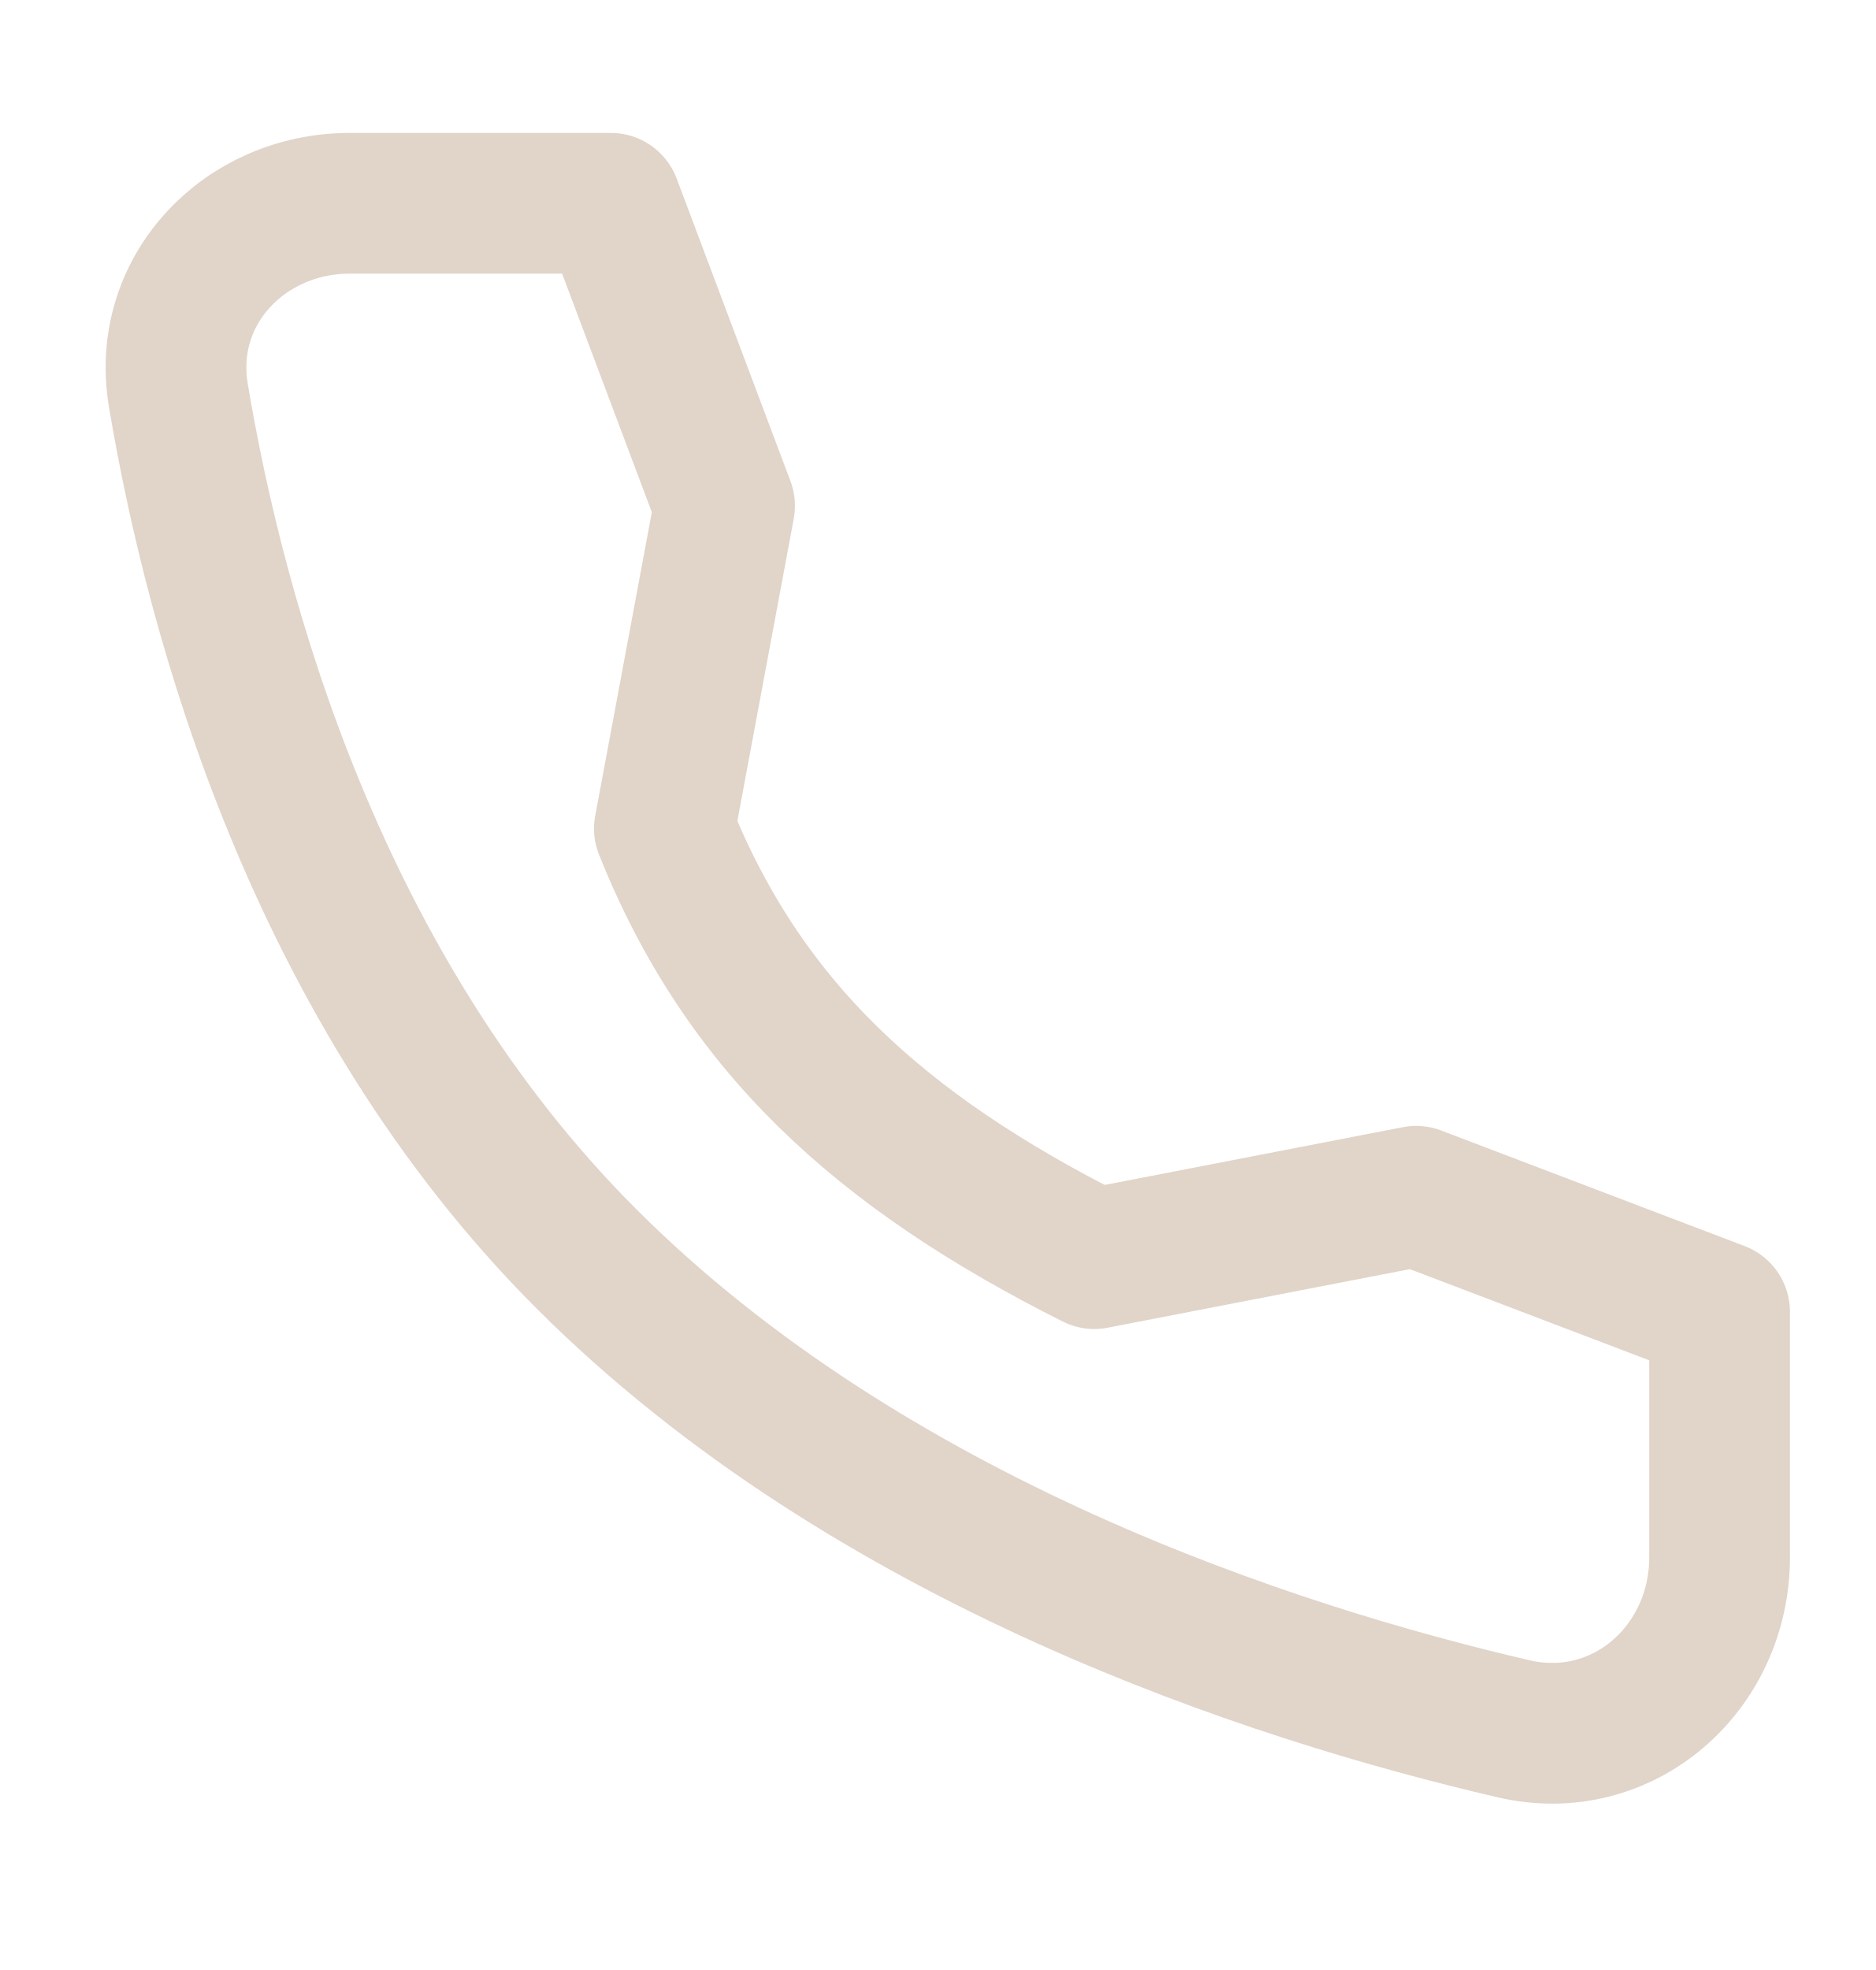
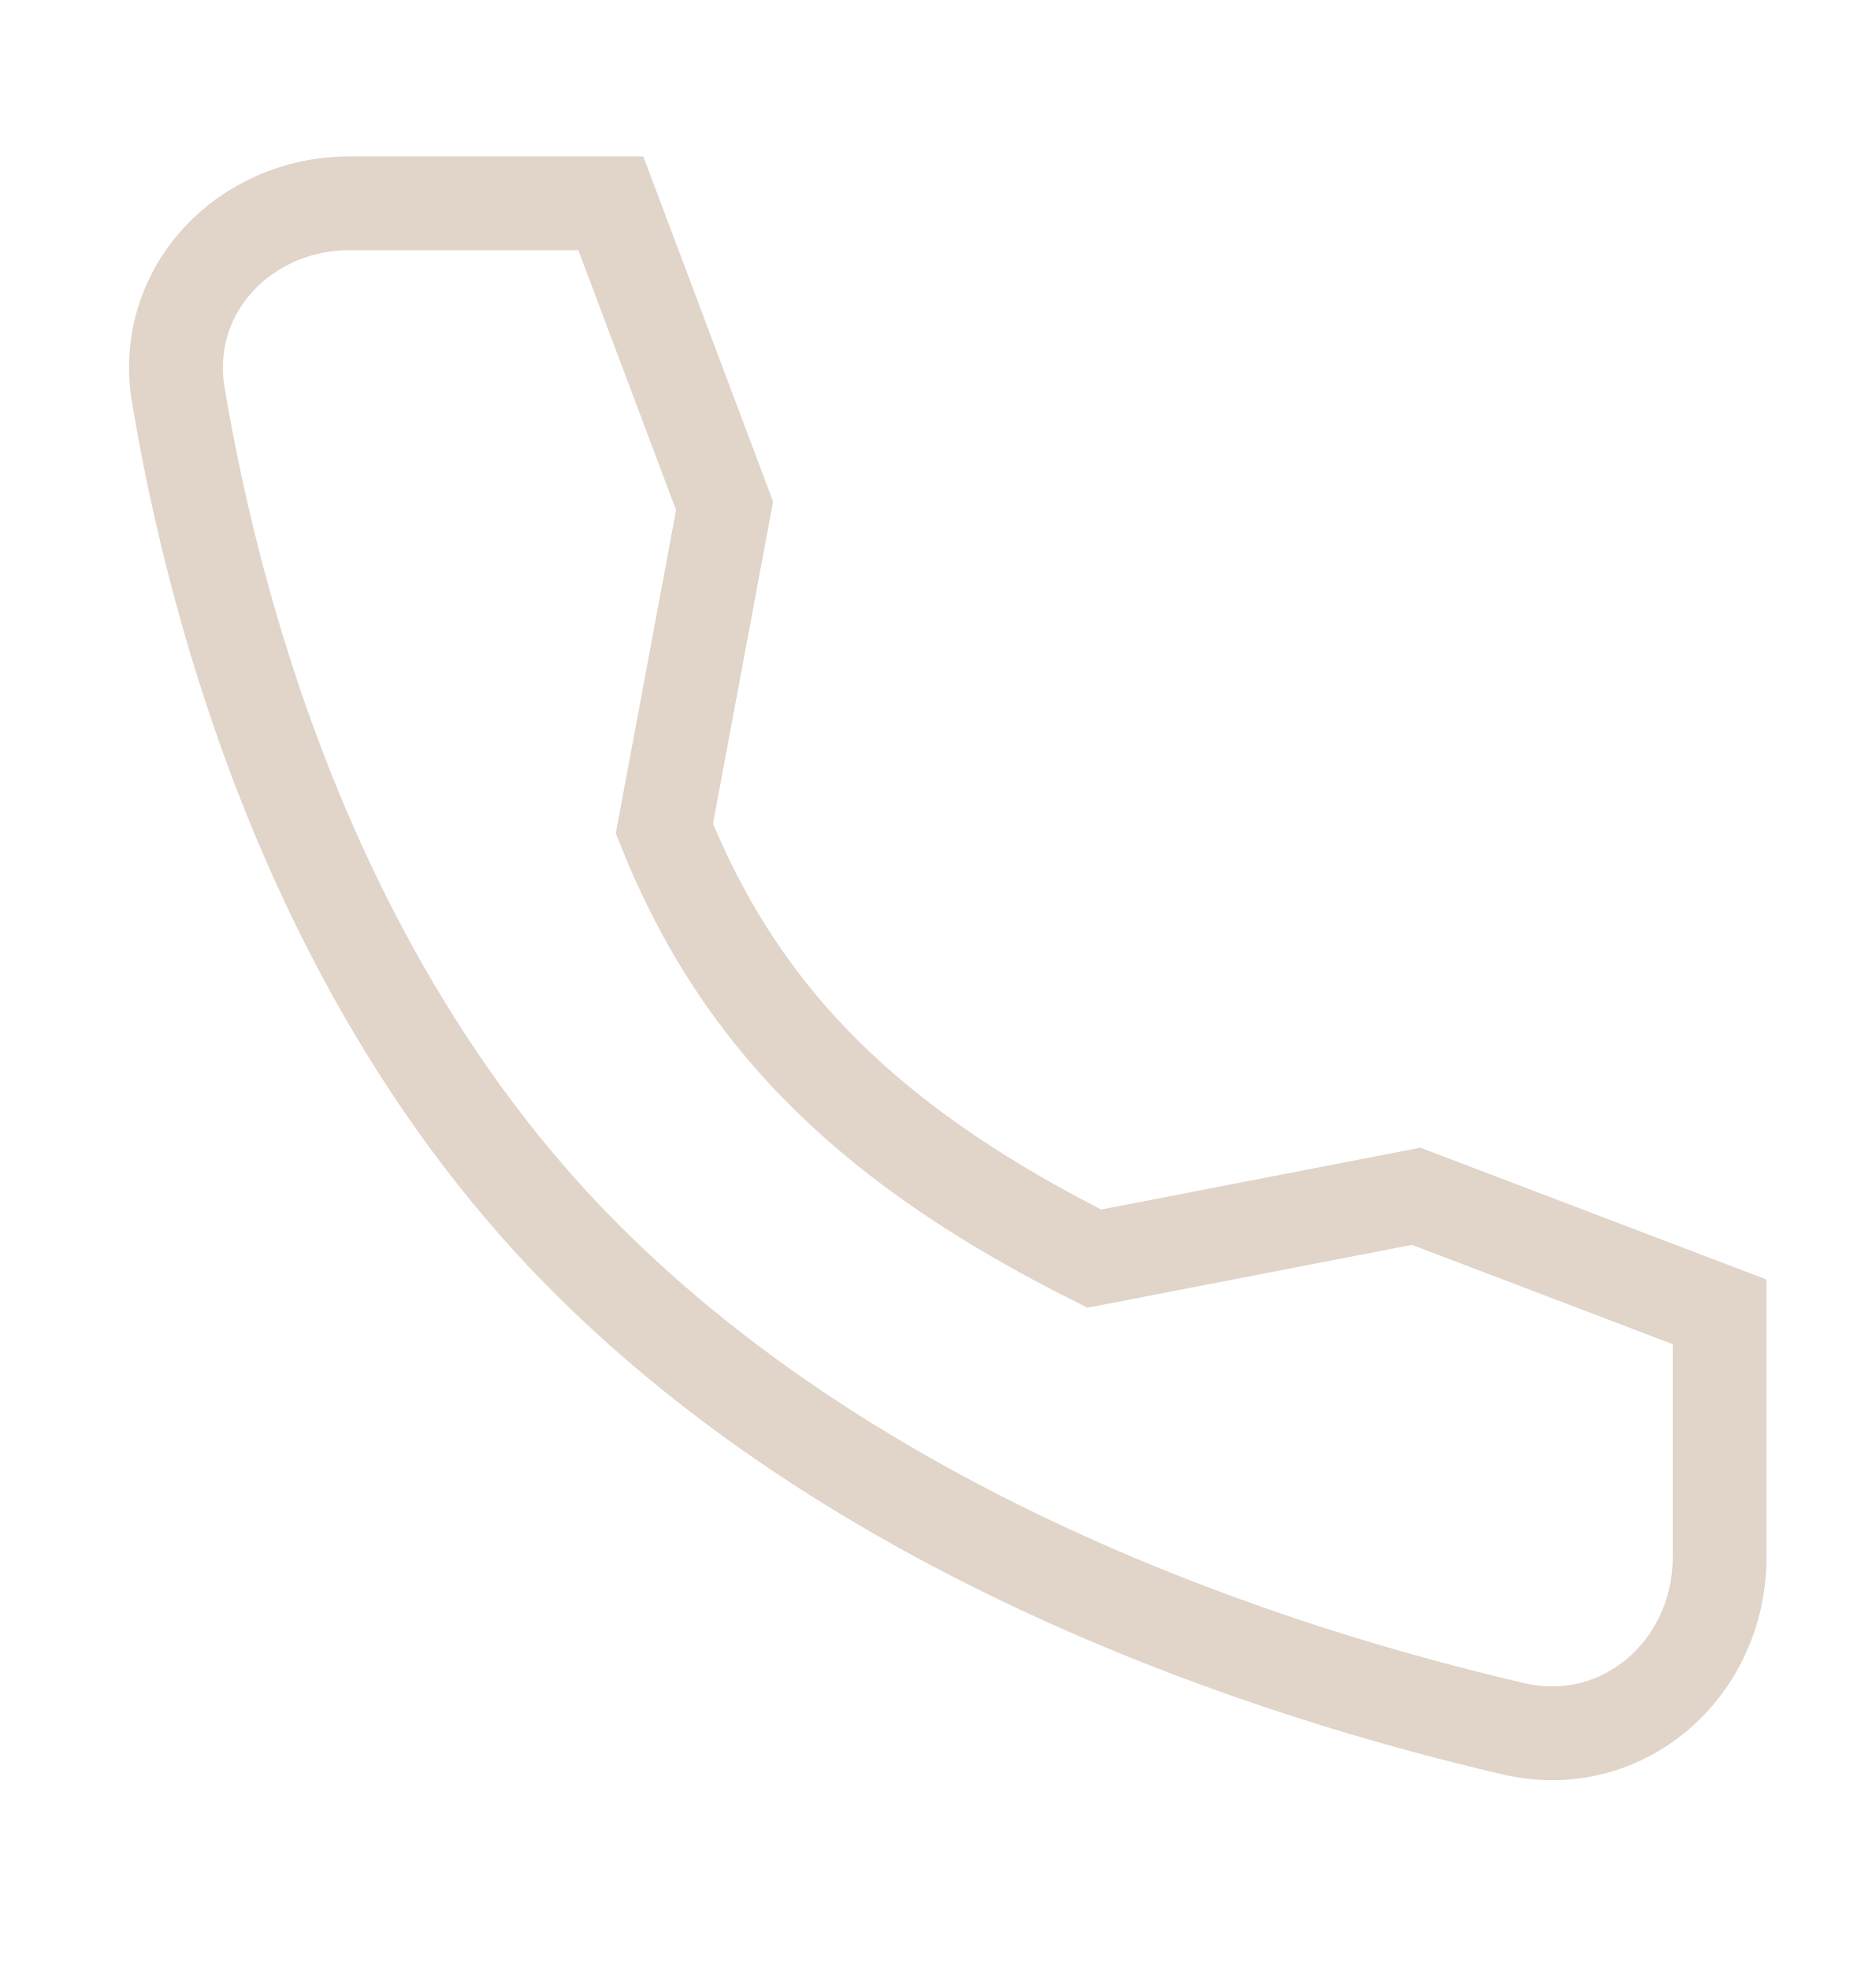
<svg xmlns="http://www.w3.org/2000/svg" width="20" height="21" viewBox="0 0 20 21" fill="none">
-   <path d="M15.098 12.752L11.666 13.417C9.348 12.253 7.917 10.917 7.083 8.833L7.725 5.392L6.512 2.167L3.729 2.167C2.602 2.167 1.715 3.1 1.901 4.212C2.299 6.585 3.372 10.539 6.25 13.417C9.273 16.44 13.566 17.832 16.138 18.429C17.299 18.698 18.333 17.791 18.333 16.599L18.333 13.984L15.098 12.752Z" stroke="#E1D4C9" stroke-width="1.5" stroke-linecap="round" stroke-linejoin="round" />
+   <path d="M15.098 12.752L11.666 13.417C9.348 12.253 7.917 10.917 7.083 8.833L7.725 5.392L6.512 2.167L3.729 2.167C2.602 2.167 1.715 3.1 1.901 4.212C2.299 6.585 3.372 10.539 6.25 13.417C9.273 16.44 13.566 17.832 16.138 18.429C17.299 18.698 18.333 17.791 18.333 16.599L18.333 13.984L15.098 12.752Z" stroke="#E1D4C9" strokeWidth="1.5" strokeLinecap="round" strokeLinejoin="round" />
</svg>
